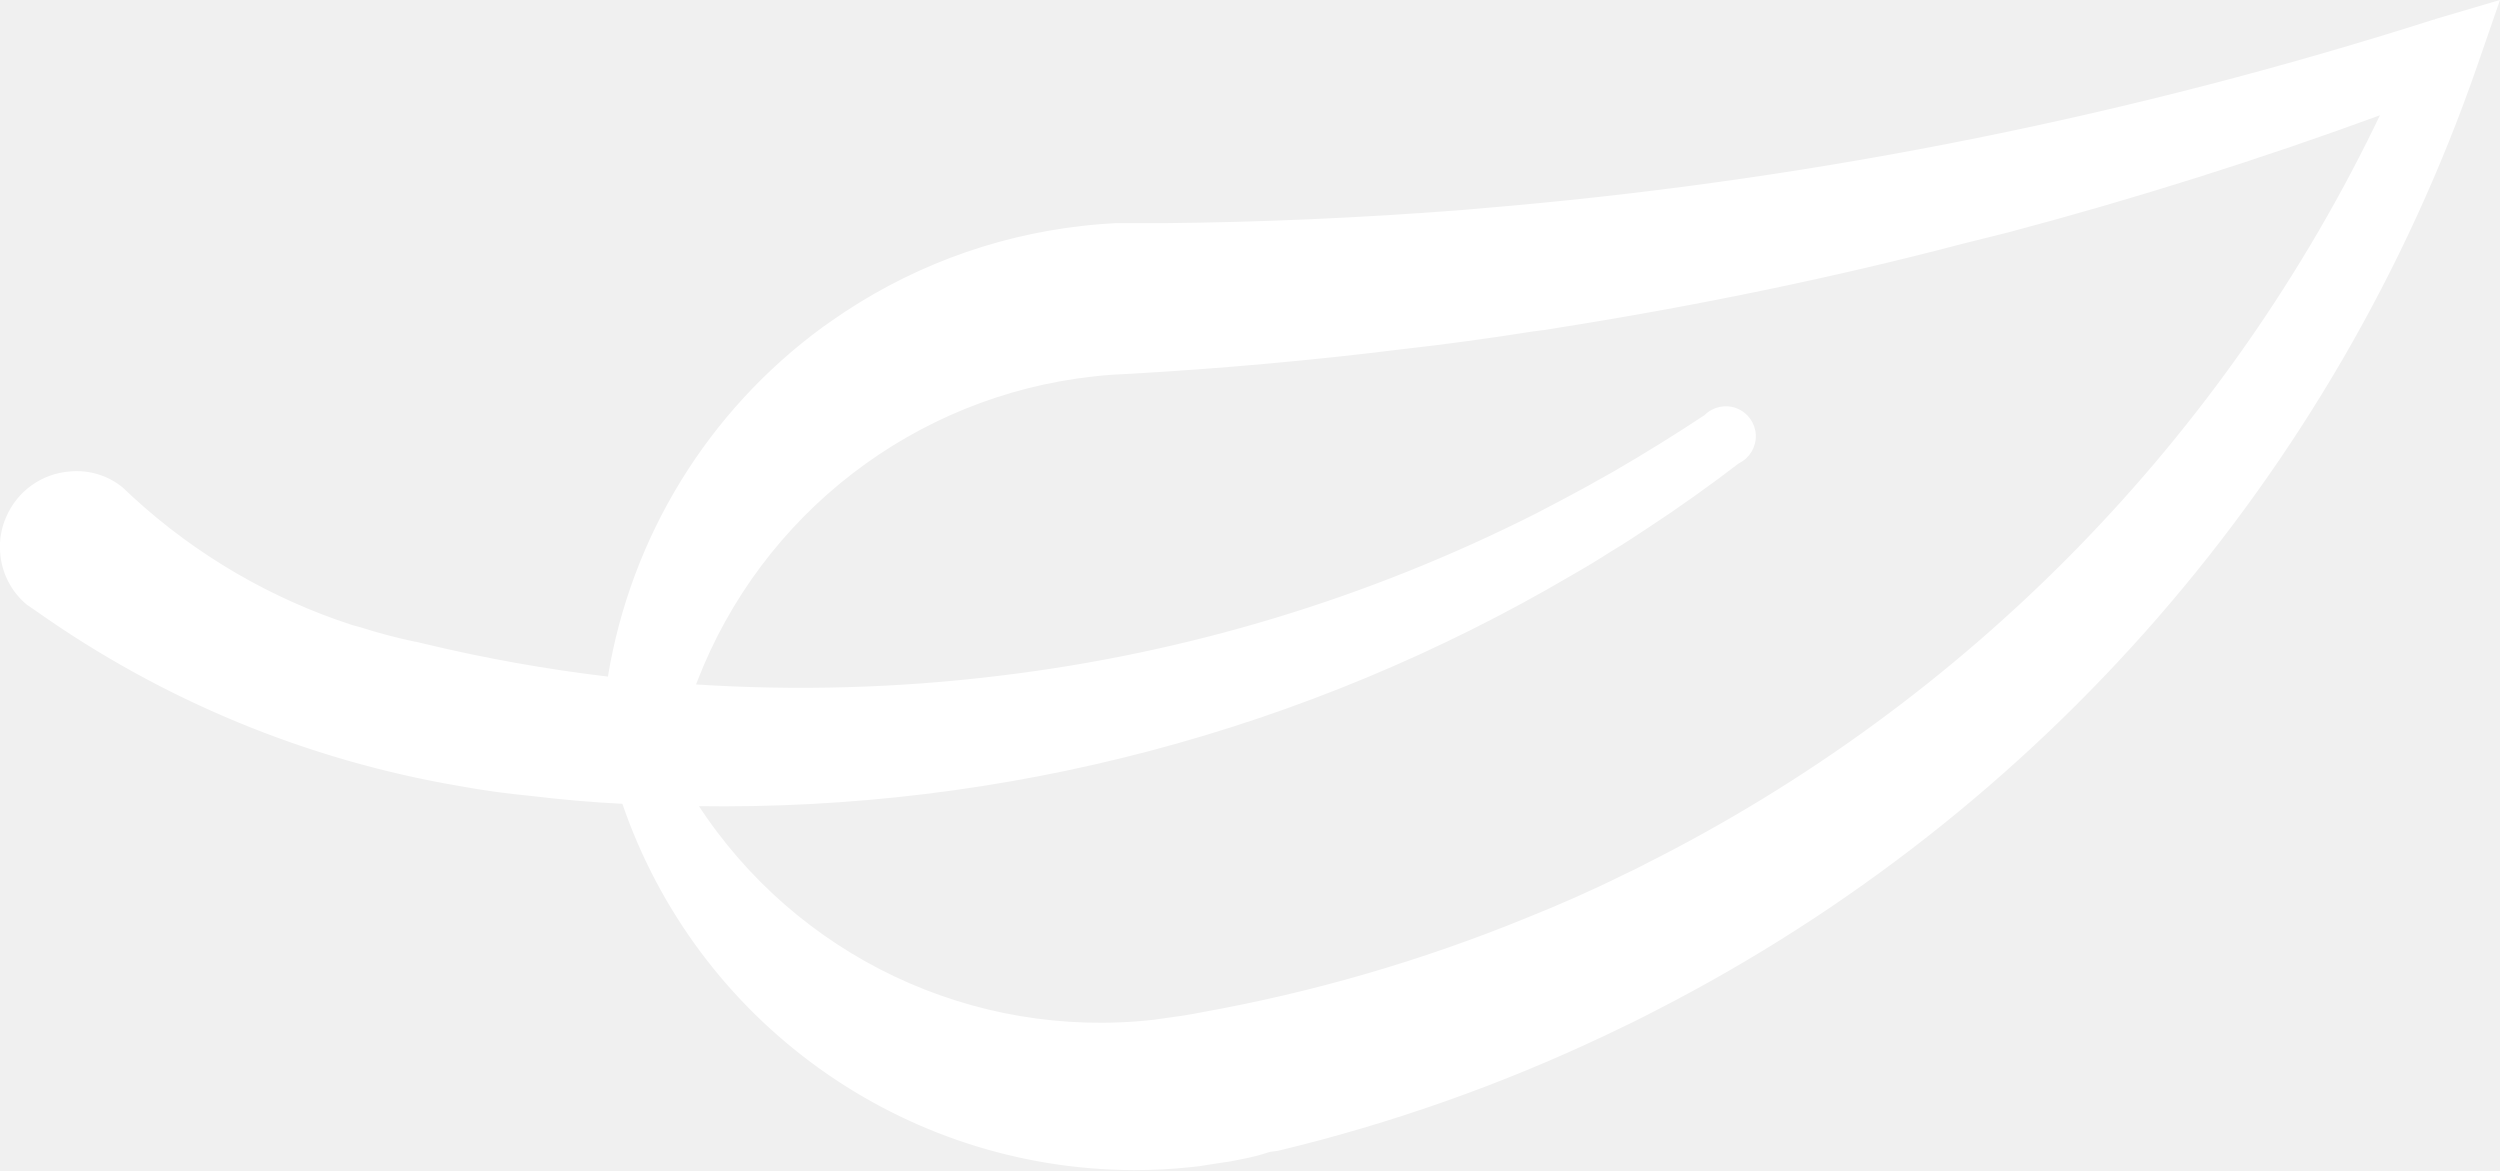
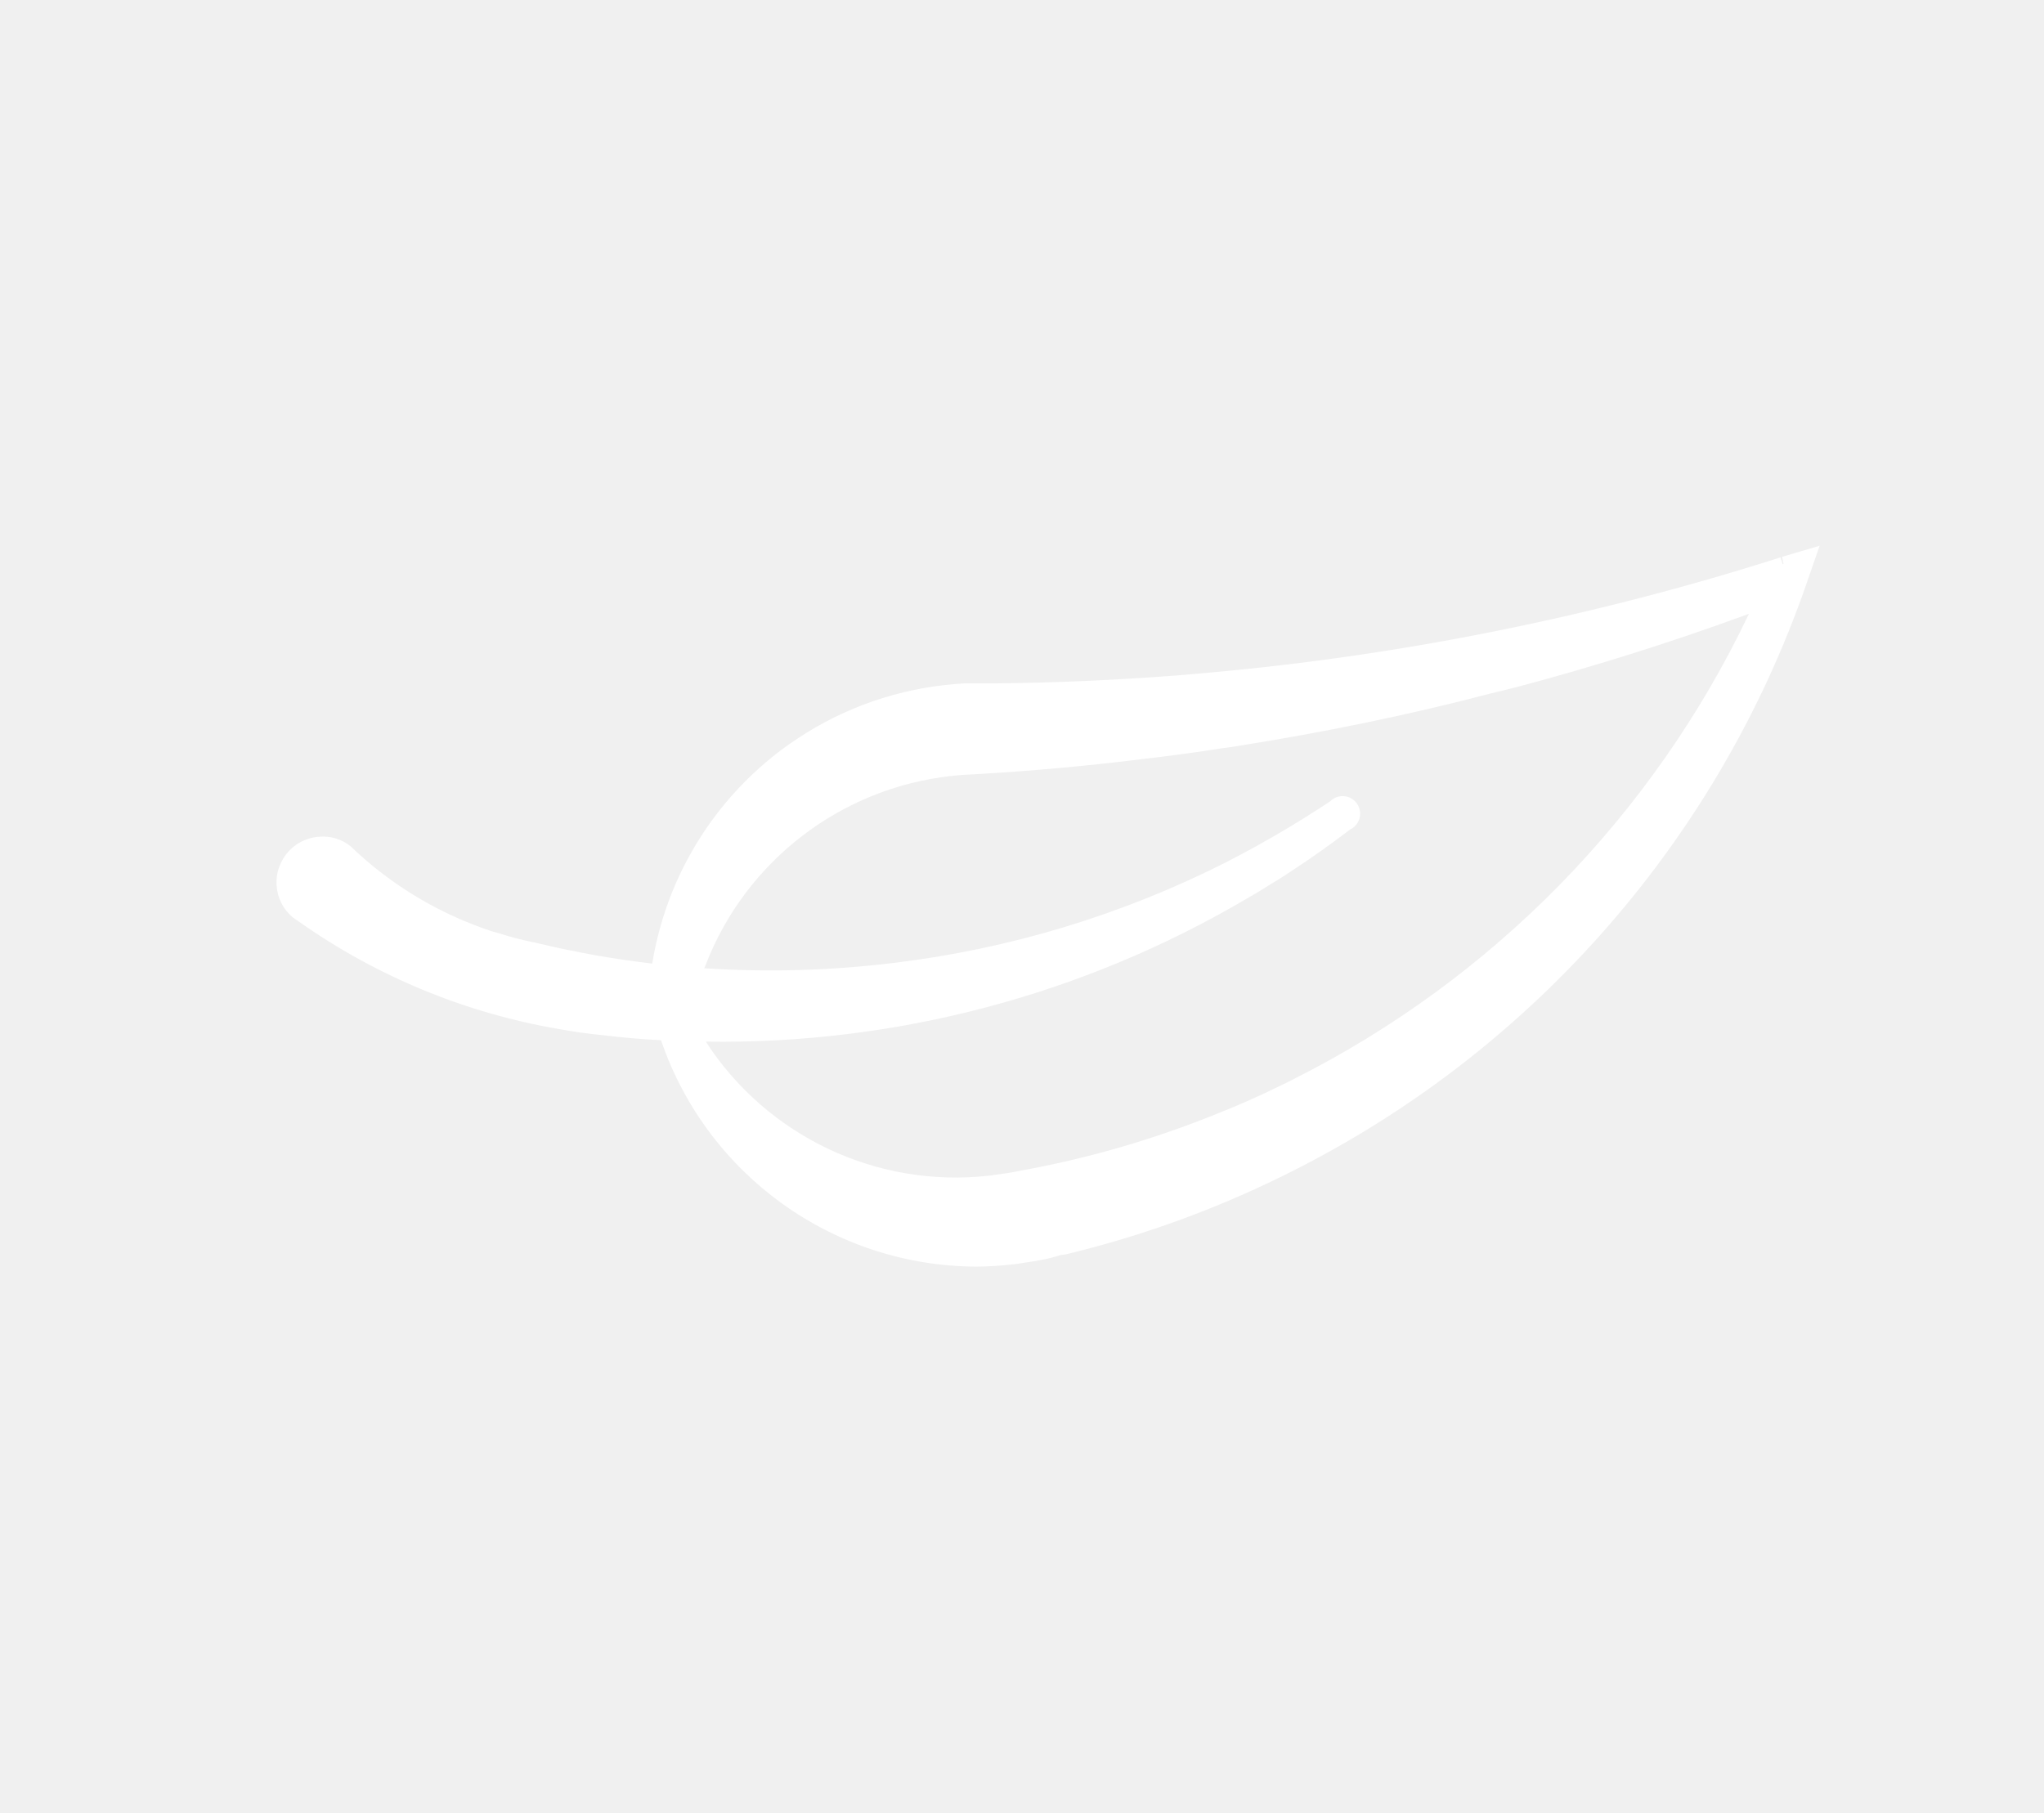
- <svg xmlns="http://www.w3.org/2000/svg" viewBox="0 0 76.922 36.003">
+ <svg xmlns="http://www.w3.org/2000/svg" id="Layer_1" data-name="Layer 1" viewBox="0 0 88.718 78.686">
  <defs>
-     <style>.cls-1{fill:#fff;stroke:#fff;stroke-miterlimit:10;stroke-width:0.1px;}</style>
+     <style>.cls-1{fill:#fff;}</style>
  </defs>
-   <g id="Layer_2" data-name="Layer 2">
-     <g id="Layer_1-2" data-name="Layer 1">
-       <path class="cls-1" d="M75.154,1.472a133.4,133.4,0,0,1-28.6,5.765h-.008c-.461.037-.914.082-1.384.12h-.008c-3.083.241-6.173.383-9.273.41l-.049,0c-.472.005-.945,0-1.427,0l-.033,0q-.483.027-.964.078a15.674,15.674,0,0,0-7.542,2.941H25.86a15.785,15.785,0,0,0-6.23,10.034c-.048.327-.1.655-.128.981a.468.468,0,0,1-.15-.013c-.117-.007-.234-.023-.351-.038a49.257,49.257,0,0,1-6.226-1.089.21.21,0,0,1-.059-.012,18.159,18.159,0,0,1-1.9-.493c-.068-.019-.128-.039-.2-.059a.153.153,0,0,1-.059-.012,19.356,19.356,0,0,1-7.23-4.267v-.008c-.036-.03-.063-.061-.1-.092l-.009-.008-.009-.008a1.406,1.406,0,0,0-.995-.3,1.392,1.392,0,0,0-1.191.859,1.368,1.368,0,0,0-.112.664,1.384,1.384,0,0,0,.493.972c.079.052.149.1.228.156a31.071,31.071,0,0,0,12.64,5.223c.716.133,1.437.232,2.156.3.988.119,1.982.2,2.973.249.1.008.209.016.316.016a.4.4,0,0,0,.1,0A15.759,15.759,0,0,0,36.619,35c.206-.017.409-.066.615-.091h.016c.033,0,.074-.014.106-.017.18-.031.37-.046.549-.086a.421.421,0,0,0,.106-.025c.35-.078.7-.156,1.042-.242a.205.205,0,0,0,.065-.014,50.978,50.978,0,0,0,9.911-3.5c.511-.24,1.022-.489,1.523-.754A50.842,50.842,0,0,0,75.345,1.78c.039-.136.086-.272.133-.409C75.364,1.405,75.259,1.439,75.154,1.472ZM51.017,27.4c-.223.118-.438.226-.662.327-1,.5-2.038.953-3.074,1.369a49.779,49.779,0,0,1-10.122,2.934,4.564,4.564,0,0,1-.466.087c-.155.029-.31.058-.475.08a.31.31,0,0,1-.09.016l-.534.068a15.731,15.731,0,0,1-15.7-8.434A50.916,50.916,0,0,0,47.911,16.9c.4-.232.808-.472,1.2-.728.174-.105.348-.211.521-.324s.371-.237.559-.369c.937-.615,1.863-1.271,2.761-1.957-.921.614-1.861,1.2-2.812,1.745-.174.105-.349.2-.531.3-.206.116-.412.232-.627.349-.429.234-.867.46-1.3.686a50.738,50.738,0,0,1-16.807,5.093,50.707,50.707,0,0,1-10.693.185,12.6,12.6,0,0,1,.415-1.228,15.747,15.747,0,0,1,12.945-9.972c.427-.051.856-.078,1.278-.1q4.112-.233,8.185-.737c1.364-.16,2.718-.344,4.069-.553h.008c.238-.028.468-.063.7-.107q6.364-1,12.6-2.6h.008l1.169-.318h.008A129.819,129.819,0,0,0,74.959,1.928,50.632,50.632,0,0,1,51.017,27.4Z" />
-       <path class="cls-1" d="M34.88,35.953A16.643,16.643,0,0,1,19.186,24.684c-.968-.047-1.908-.131-2.853-.245-.719-.067-1.468-.171-2.207-.306a31.729,31.729,0,0,1-12.98-5.369l-.292-.2a2.239,2.239,0,0,1-.8-1.576,2.182,2.182,0,0,1,.181-1.058,2.265,2.265,0,0,1,1.925-1.374,2.176,2.176,0,0,1,1.586.484l.326.306a18.442,18.442,0,0,0,6.754,3.935l.249.067a17.191,17.191,0,0,0,1.693.447l.02,0,.185.044a49.067,49.067,0,0,0,5.779,1.035c0-.013,0-.024,0-.037A16.632,16.632,0,0,1,25.351,10.1l.239-.168A16.572,16.572,0,0,1,33.311,7c.336-.04.675-.064,1.008-.084l1.509,0c2.95-.027,6-.161,9.112-.4l1.539-.134A132.693,132.693,0,0,0,74.89.653H74.9l.1.336.044-.02L74.974.626,76.843.075l-.675,1.952a51.617,51.617,0,0,1-25.223,29.01c-.5.262-1.025.517-1.546.763a51.68,51.68,0,0,1-10.08,3.558l-.265.037a6.423,6.423,0,0,1-.857.222l-.225.044a2.066,2.066,0,0,1-.279.047l-.585.091c-.138.024-.279.047-.42.057A16.391,16.391,0,0,1,34.88,35.953Zm-8.853-4.67a13.821,13.821,0,0,0,1.223.816,14.9,14.9,0,0,0,9.273,2.046,2.857,2.857,0,0,0,.292-.044l.914-.141c.437-.1.776-.175,1.112-.259a50.057,50.057,0,0,0,9.818-3.454c.5-.239,1-.48,1.492-.739a50.319,50.319,0,0,0,11.4-8.03,51.632,51.632,0,0,1-10.144,6.693c-.235.124-.464.235-.7.343-1,.494-2.056.961-3.111,1.384a50.782,50.782,0,0,1-10.292,2.984,4.555,4.555,0,0,1-.5.094l-1.112.161A16.568,16.568,0,0,1,26.027,31.283Zm-4.613-6.528A14.815,14.815,0,0,0,35.5,31.427L36.4,31.3c.312-.05.437-.074.561-.1a49.43,49.43,0,0,0,10-2.9c1.021-.407,2.036-.853,3.017-1.341.232-.108.437-.208.642-.316l.017-.01A49.922,49.922,0,0,0,73.325,3.459C69.558,4.843,65.684,6.066,61.787,7.1l-1.4.349C56.464,8.482,52.2,9.362,47.92,10.038c-.239.044-.484.081-.743.108-1.337.212-2.7.4-4.079.554-2.7.336-5.473.585-8.232.746-.413.017-.823.04-1.226.087A14.857,14.857,0,0,0,21.4,20.964c-.02.047-.037.094-.057.141a50.33,50.33,0,0,0,9.428-.265,49.786,49.786,0,0,0,16.521-5c.521-.272.9-.47,1.284-.679.215-.114.413-.225.612-.339s.36-.195.521-.292q1.416-.822,2.772-1.72a.873.873,0,1,1,1,1.4q-.663.508-1.388,1.024-.7.5-1.418.969l-.548.36c-.195.128-.38.242-.568.353-.38.245-.8.5-1.216.736A51.529,51.529,0,0,1,21.413,24.754Zm-.877-1.74c1.667.047,3.31.027,4.949-.084-1.8.007-3.605-.037-5.383-.195l-1.028-.091.007-.017-.094,0a51.03,51.03,0,0,1-6.229-1.075l-.013,0-.239-.06a18.38,18.38,0,0,1-1.952-.507,1.924,1.924,0,0,1-.309-.091,20.038,20.038,0,0,1-7.5-4.438l-.138-.128a.517.517,0,0,0-.316-.06.539.539,0,0,0-.467.333.512.512,0,0,0-.05.262.55.55,0,0,0,.195.39,30.444,30.444,0,0,0,12.455,5.188q1.053.192,2.09.289c.8.094,1.586.168,2.372.218l.622.027.037,0,.39.02c.1.007.2.01.306.013Zm5.608-11.36a14.99,14.99,0,0,0-3.817,4.281A16.532,16.532,0,0,1,33.445,9.826c.444-.054.894-.084,1.337-.1,2.7-.155,5.44-.4,8.114-.732,1.357-.158,2.7-.339,4.042-.548.262-.034.474-.064.692-.1q2.843-.449,5.655-1.011-3.236.454-6.491.749l-1.569.138c-3.205.249-6.344.386-9.334.413l-1.485,0c-.286.017-.591.04-.9.074a14.852,14.852,0,0,0-7.126,2.779Z" />
-     </g>
-   </g>
+   <path class="cls-1" d="M77.507,24.915a116.355,116.355,0,0,1-24.943,5.028h-.007c-.4.033-.8.072-1.207.1h-.007c-2.689.21-5.384.334-8.088.358l-.043,0c-.412,0-.825,0-1.244,0l-.029,0q-.421.023-.841.068a13.671,13.671,0,0,0-6.578,2.565h-.007A13.768,13.768,0,0,0,29.078,41.8c-.042.286-.084.571-.112.855a.408.408,0,0,1-.131-.011c-.1-.006-.2-.02-.307-.033a42.962,42.962,0,0,1-5.43-.95.183.183,0,0,1-.051-.01,15.838,15.838,0,0,1-1.655-.43l-.171-.051a.133.133,0,0,1-.051-.01,16.882,16.882,0,0,1-6.306-3.722v-.007c-.031-.026-.055-.053-.086-.08l-.008-.007-.008-.007a1.226,1.226,0,0,0-.868-.263,1.214,1.214,0,0,0-1.039.75,1.193,1.193,0,0,0-.1.579,1.207,1.207,0,0,0,.43.848c.069.045.13.091.2.136a27.1,27.1,0,0,0,11.025,4.555c.624.116,1.253.2,1.88.26.862.1,1.729.178,2.593.217.087.007.182.014.276.014a.351.351,0,0,0,.087,0A13.745,13.745,0,0,0,43.9,54.156c.18-.015.357-.058.536-.08h.014c.029,0,.064-.012.093-.015.157-.027.322-.041.479-.075a.367.367,0,0,0,.092-.022c.306-.068.611-.136.909-.211a.179.179,0,0,0,.057-.012A44.463,44.463,0,0,0,54.72,50.69c.446-.21.891-.427,1.329-.657A44.344,44.344,0,0,0,77.673,25.184c.034-.119.075-.238.116-.357C77.69,24.857,77.6,24.886,77.507,24.915ZM56.454,47.533c-.194.1-.382.2-.577.285-.877.433-1.778.831-2.681,1.194a43.417,43.417,0,0,1-8.829,2.559,3.981,3.981,0,0,1-.406.076c-.135.025-.271.051-.414.07a.27.27,0,0,1-.079.014L43,51.79a13.72,13.72,0,0,1-13.69-7.356A44.409,44.409,0,0,0,53.745,38.37c.353-.2.7-.411,1.048-.635.152-.092.3-.184.455-.283s.323-.207.488-.322c.817-.536,1.625-1.108,2.408-1.707-.8.535-1.623,1.043-2.452,1.522-.152.092-.3.177-.464.262-.18.1-.36.2-.547.3-.374.2-.756.4-1.138.6a44.254,44.254,0,0,1-14.659,4.442,44.227,44.227,0,0,1-9.327.161,10.987,10.987,0,0,1,.362-1.071,13.735,13.735,0,0,1,11.291-8.7c.373-.045.747-.068,1.115-.083q3.586-.2,7.139-.643c1.19-.14,2.37-.3,3.549-.483h.007c.208-.024.408-.055.615-.093q5.551-.872,10.987-2.264h.007l1.019-.278h.007a113.228,113.228,0,0,0,11.681-3.788A44.161,44.161,0,0,1,56.454,47.533Z" />
+   <path class="cls-1" d="M42.38,54.989A14.516,14.516,0,0,1,28.691,45.16c-.844-.041-1.665-.114-2.488-.214-.627-.059-1.281-.149-1.925-.267A27.674,27.674,0,0,1,12.957,40l-.255-.176a1.952,1.952,0,0,1-.695-1.374,1.9,1.9,0,0,1,.158-.923,1.975,1.975,0,0,1,1.679-1.2,1.9,1.9,0,0,1,1.383.422l.284.267a16.085,16.085,0,0,0,5.89,3.432l.217.059a14.994,14.994,0,0,0,1.477.39l.018,0,.161.038a42.8,42.8,0,0,0,5.041.9c0-.012,0-.021,0-.032a14.506,14.506,0,0,1,5.75-9.357l.208-.147a14.454,14.454,0,0,1,6.734-2.558c.293-.035.589-.056.879-.073l1.316,0c2.573-.023,5.234-.141,7.948-.349l1.342-.117A115.735,115.735,0,0,0,77.277,24.2h.006l.091.293.038-.018-.062-.3,1.629-.481-.589,1.7a45.02,45.02,0,0,1-22,25.3c-.44.229-.894.451-1.348.665a45.075,45.075,0,0,1-8.792,3.1l-.232.032a5.6,5.6,0,0,1-.747.193l-.2.038a1.8,1.8,0,0,1-.243.041l-.51.079c-.12.021-.243.041-.366.05A14.3,14.3,0,0,1,42.38,54.989Zm-7.722-4.073a12.055,12.055,0,0,0,1.067.712,13,13,0,0,0,8.088,1.785,2.492,2.492,0,0,0,.255-.038l.8-.123c.381-.085.677-.152.97-.226A43.66,43.66,0,0,0,54.4,50.013c.437-.208.873-.419,1.3-.645a43.888,43.888,0,0,0,9.946-7A45.033,45.033,0,0,1,56.8,48.2c-.205.108-.4.205-.61.3-.873.431-1.793.838-2.714,1.207a44.292,44.292,0,0,1-8.976,2.6,3.973,3.973,0,0,1-.44.082l-.97.141A14.45,14.45,0,0,1,34.658,50.916Zm-4.024-5.694a12.922,12.922,0,0,0,12.288,5.82l.78-.108c.273-.044.381-.064.489-.091a43.113,43.113,0,0,0,8.721-2.526c.891-.355,1.776-.744,2.632-1.169.2-.094.381-.182.56-.275l.015-.009A43.542,43.542,0,0,0,75.911,26.648c-3.285,1.207-6.664,2.274-10.063,3.177l-1.219.3c-3.423.9-7.142,1.667-10.875,2.257-.208.038-.422.07-.648.094-1.166.185-2.356.346-3.558.484-2.356.293-4.774.51-7.18.651-.36.015-.718.035-1.07.076a12.958,12.958,0,0,0-10.679,8.226c-.018.041-.032.082-.05.123a43.9,43.9,0,0,0,8.223-.232A43.424,43.424,0,0,0,53.2,37.444c.454-.237.788-.41,1.119-.592.188-.1.36-.2.533-.3s.314-.17.454-.255q1.235-.717,2.418-1.5a.762.762,0,1,1,.87,1.219q-.578.443-1.21.893-.613.435-1.237.845l-.478.314c-.17.111-.331.211-.5.308-.331.214-.695.434-1.061.642A44.943,44.943,0,0,1,30.634,45.222ZM29.869,43.7c1.454.041,2.887.023,4.317-.073-1.568.006-3.144-.032-4.695-.17l-.9-.079.006-.015-.082,0a44.508,44.508,0,0,1-5.433-.938l-.012,0-.208-.053a16.031,16.031,0,0,1-1.7-.443,1.678,1.678,0,0,1-.27-.079,17.478,17.478,0,0,1-6.541-3.871l-.12-.111a.451.451,0,0,0-.275-.053.47.47,0,0,0-.407.29.447.447,0,0,0-.044.229.48.48,0,0,0,.17.34A26.553,26.553,0,0,0,24.538,43.2q.919.167,1.823.252c.7.082,1.383.147,2.069.19l.542.023.032,0,.34.018c.091.006.179.009.267.012ZM34.76,33.8a13.074,13.074,0,0,0-3.329,3.734,14.42,14.42,0,0,1,9.7-5.328c.387-.047.78-.073,1.166-.088,2.359-.135,4.745-.352,7.077-.639,1.184-.138,2.356-.3,3.525-.478.229-.029.413-.056.6-.091q2.479-.391,4.932-.882-2.822.4-5.662.654L51.4,30.8c-2.8.217-5.533.337-8.141.36l-1.3,0c-.249.015-.516.035-.785.064a12.954,12.954,0,0,0-6.216,2.424Z" />
</svg>
